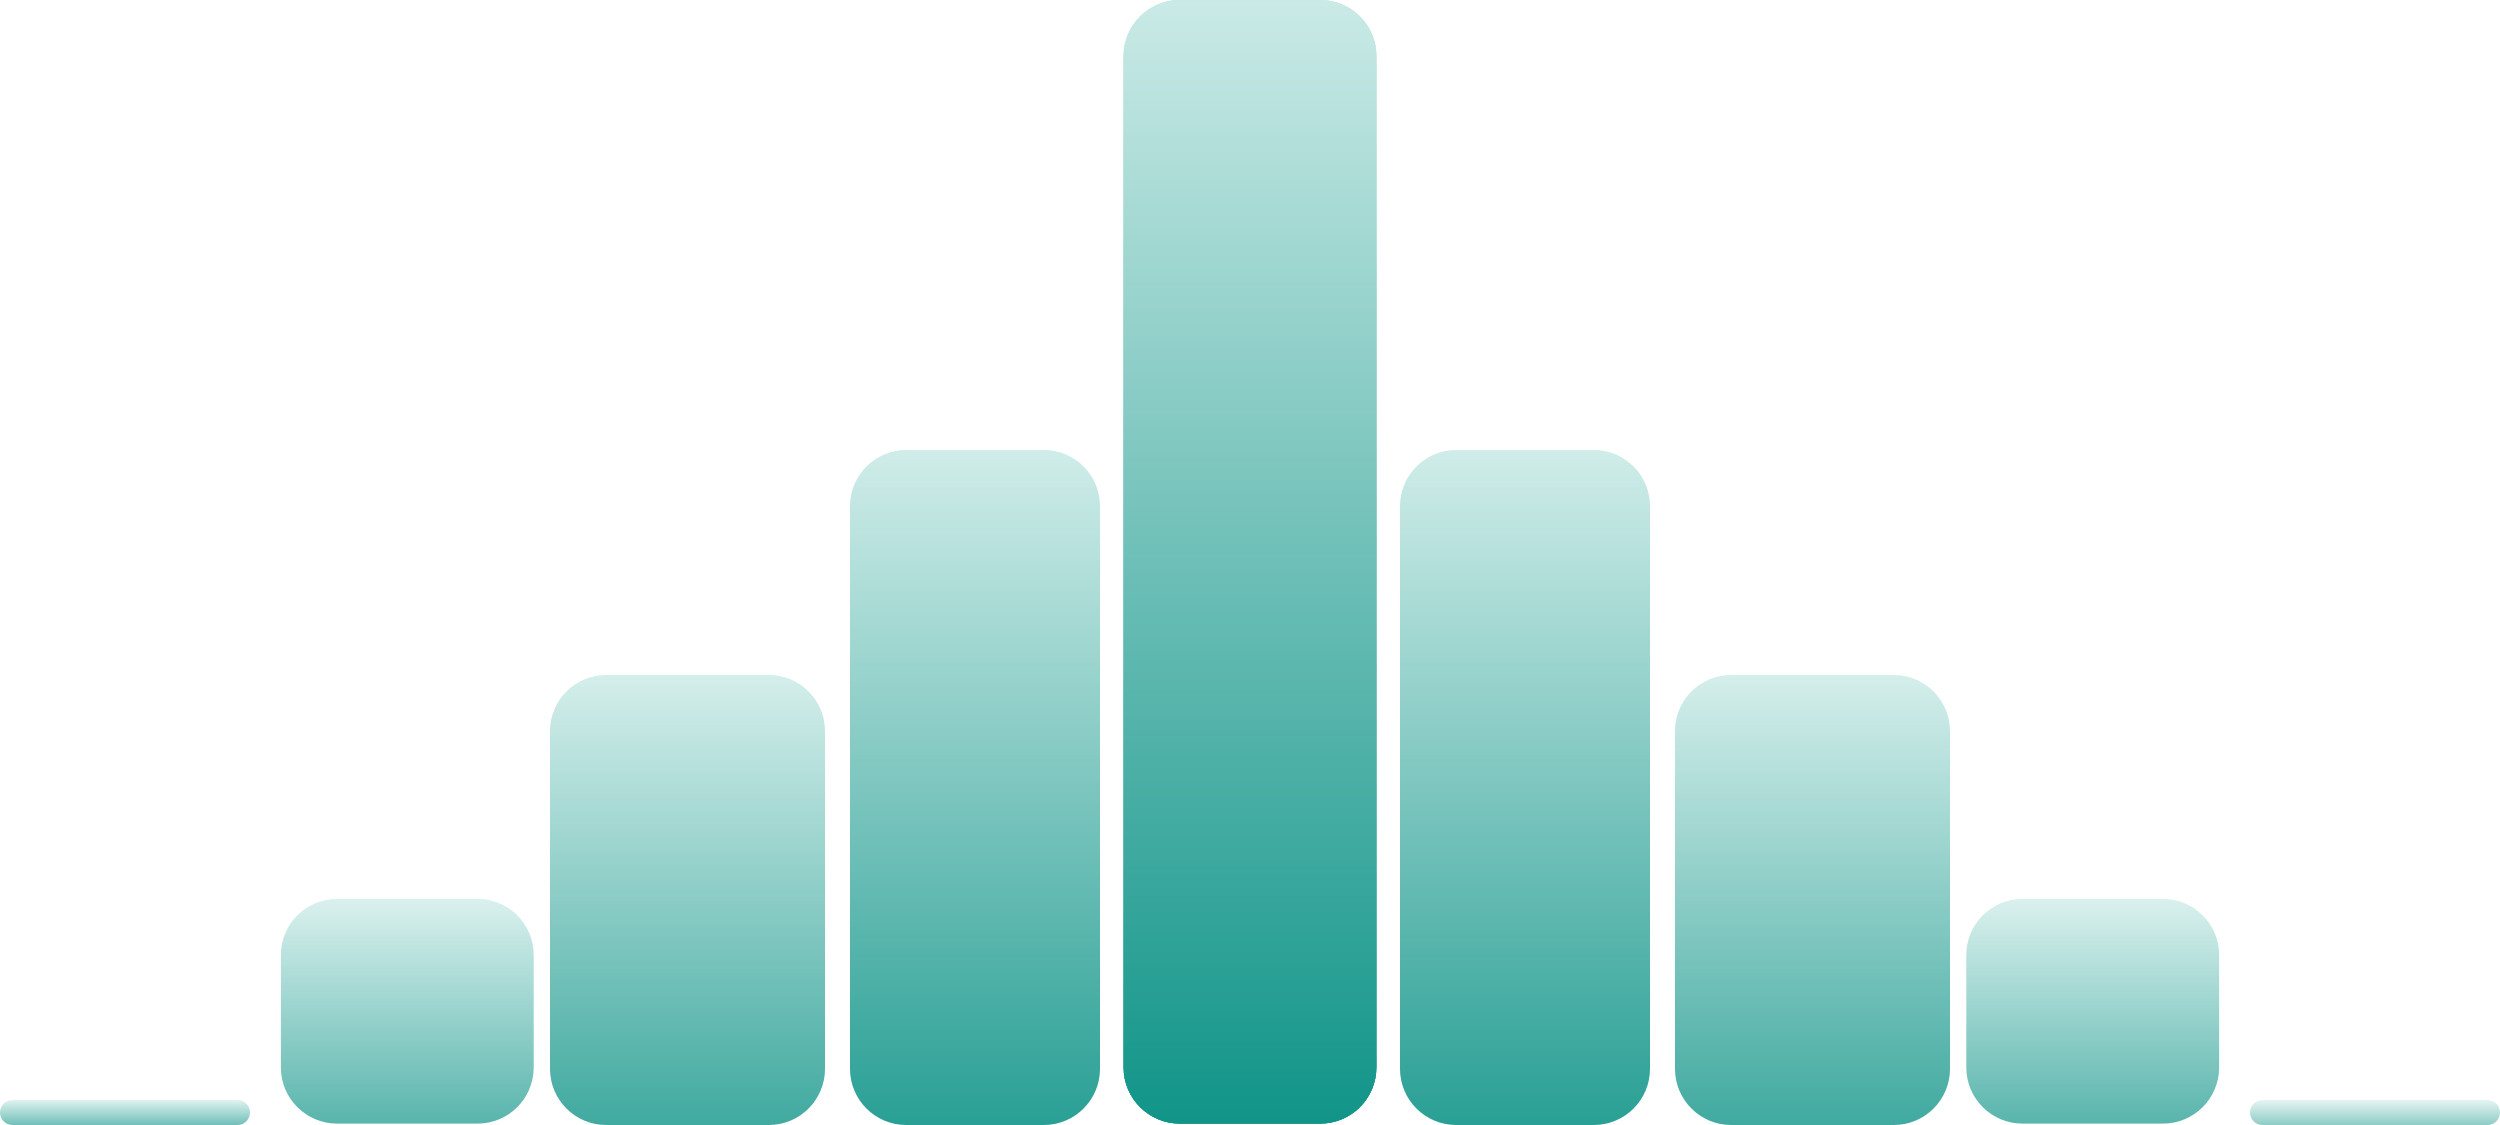
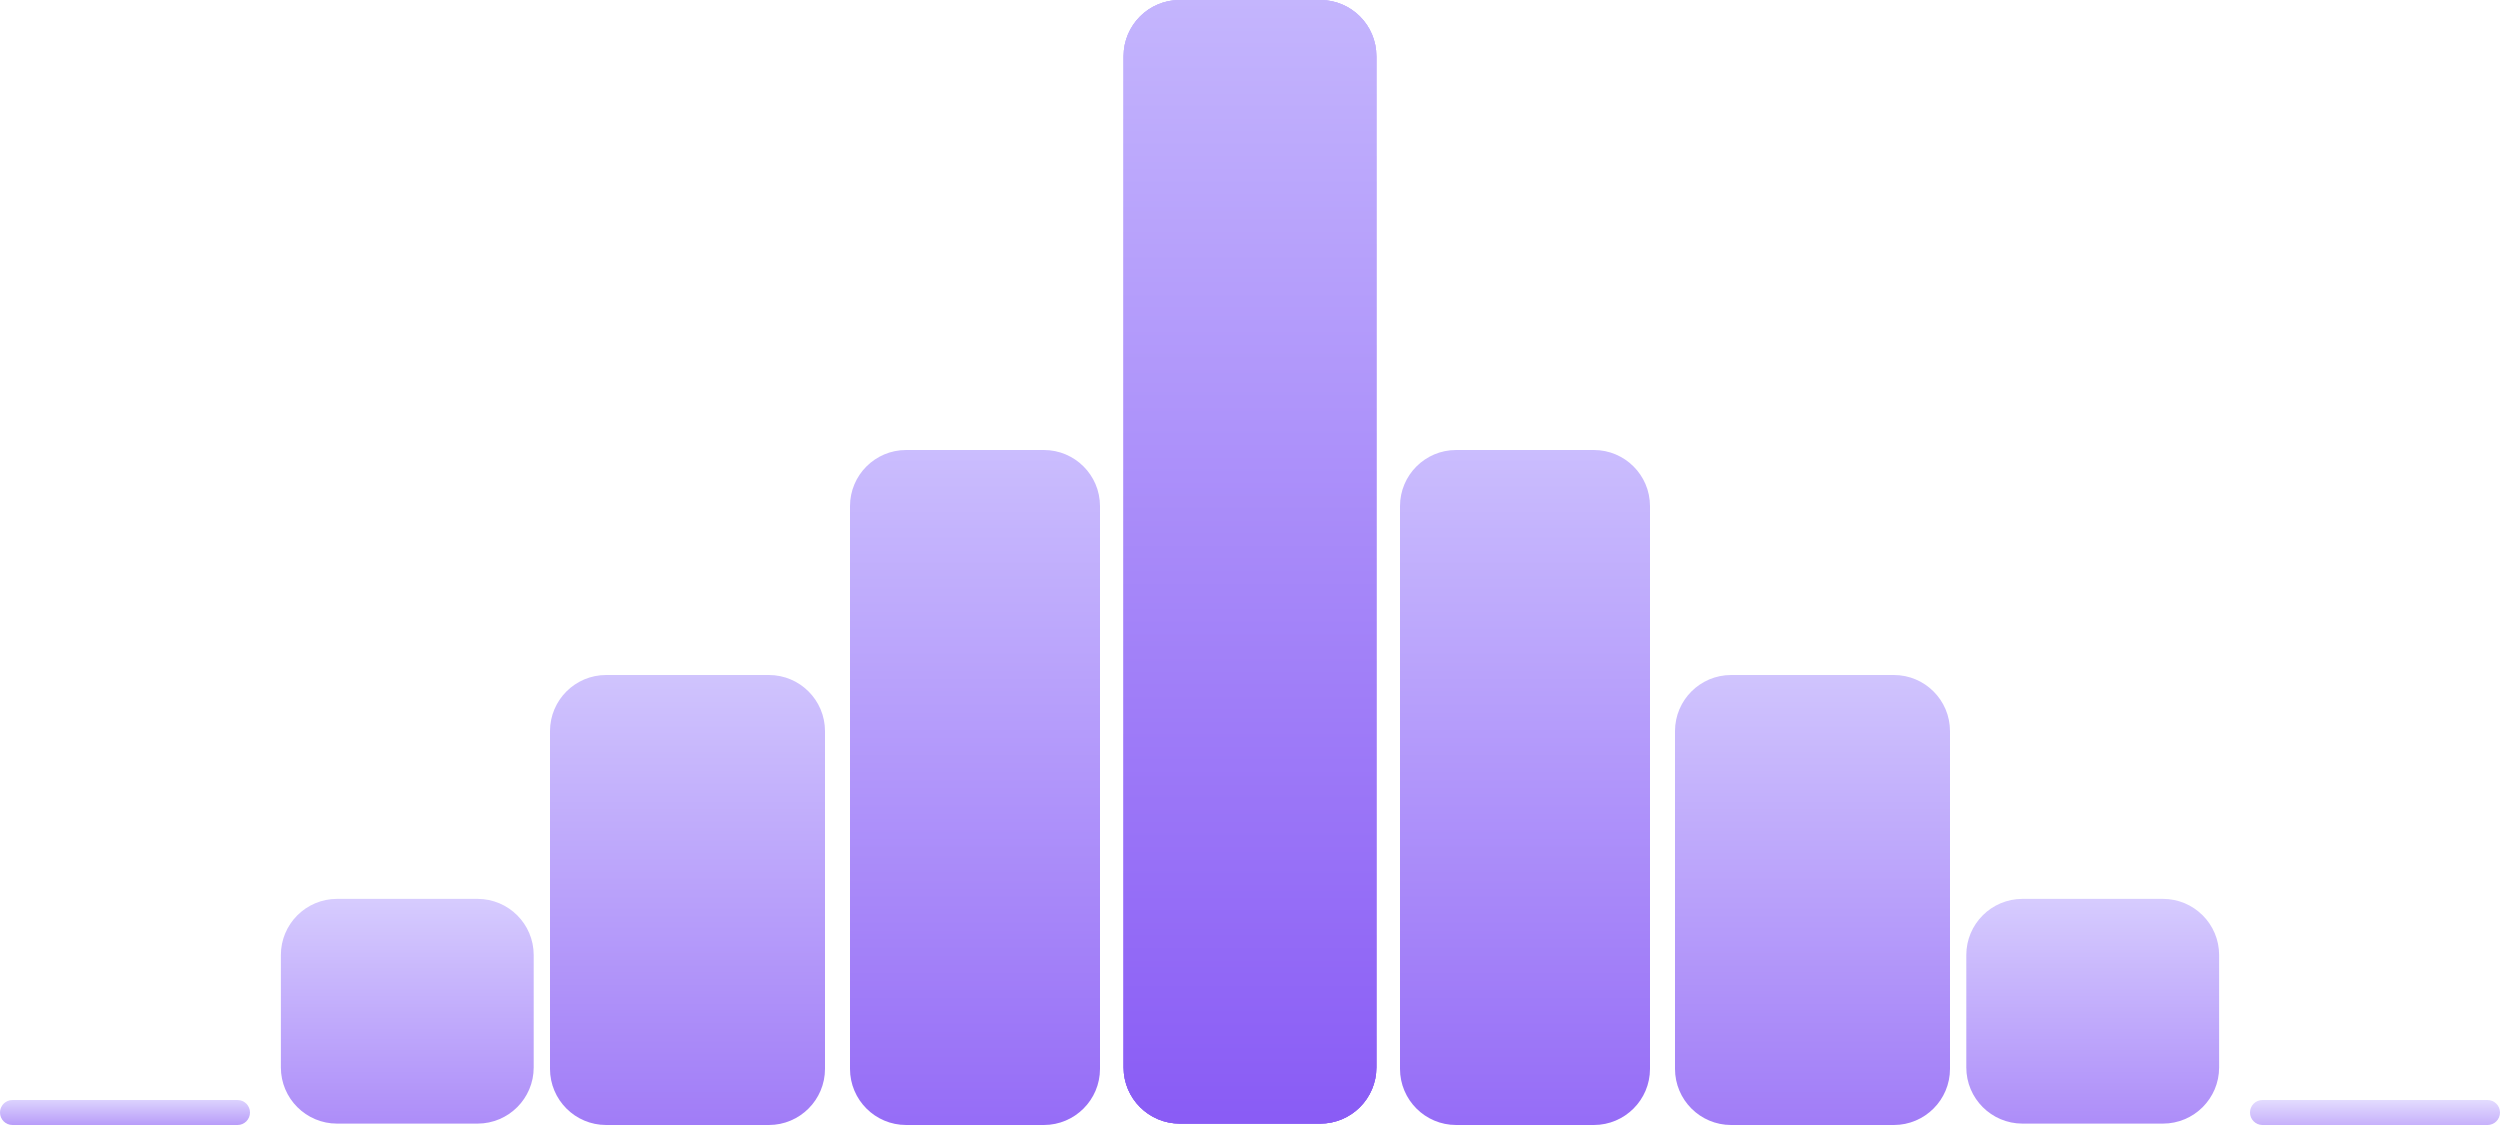
<svg xmlns="http://www.w3.org/2000/svg" width="100" height="45" viewBox="0 0 100 45" fill="none">
  <path d="M41.753 18H36.247C35.006 18 34 19.006 34 20.247V42.753C34 43.994 35.006 45 36.247 45H41.753C42.994 45 44 43.994 44 42.753V20.247C44 19.006 42.994 18 41.753 18Z" fill="url(#paint0_linear_83_527)" fill-opacity="0.9" />
  <path d="M52.809 0H47.191C45.95 0 44.943 1.006 44.943 2.247V42.697C44.943 43.938 45.95 44.944 47.191 44.944H52.809C54.05 44.944 55.056 43.938 55.056 42.697V2.247C55.056 1.006 54.05 0 52.809 0Z" fill="url(#paint1_linear_83_527)" />
  <path d="M52.809 0H47.191C45.95 0 44.943 1.006 44.943 2.247V42.697C44.943 43.938 45.95 44.944 47.191 44.944H52.809C54.05 44.944 55.056 43.938 55.056 42.697V2.247C55.056 1.006 54.05 0 52.809 0Z" fill="url(#paint2_linear_83_527)" />
  <path d="M52.809 0H47.191C45.95 0 44.943 1.006 44.943 2.247V42.697C44.943 43.938 45.95 44.944 47.191 44.944H52.809C54.05 44.944 55.056 43.938 55.056 42.697V2.247C55.056 1.006 54.05 0 52.809 0Z" fill="url(#paint3_linear_83_527)" />
  <path d="M63.753 18H58.247C57.006 18 56 19.006 56 20.247V42.753C56 43.994 57.006 45 58.247 45H63.753C64.994 45 66 43.994 66 42.753V20.247C66 19.006 64.994 18 63.753 18Z" fill="url(#paint4_linear_83_527)" fill-opacity="0.9" />
  <path d="M75.753 27H69.247C68.006 27 67 28.006 67 29.247V42.753C67 43.994 68.006 45 69.247 45H75.753C76.994 45 78 43.994 78 42.753V29.247C78 28.006 76.994 27 75.753 27Z" fill="url(#paint5_linear_83_527)" fill-opacity="0.8" />
  <path d="M86.517 35.955H80.9C79.658 35.955 78.652 36.961 78.652 38.202V42.697C78.652 43.938 79.658 44.944 80.9 44.944H86.517C87.759 44.944 88.765 43.938 88.765 42.697V38.202C88.765 36.961 87.759 35.955 86.517 35.955Z" fill="url(#paint6_linear_83_527)" fill-opacity="0.7" />
  <path d="M99.5 44H90.5C90.224 44 90 44.224 90 44.5C90 44.776 90.224 45 90.5 45H99.5C99.776 45 100 44.776 100 44.5C100 44.224 99.776 44 99.5 44Z" fill="url(#paint7_linear_83_527)" fill-opacity="0.6" />
  <path d="M30.753 27H24.247C23.006 27 22 28.006 22 29.247V42.753C22 43.994 23.006 45 24.247 45H30.753C31.994 45 33 43.994 33 42.753V29.247C33 28.006 31.994 27 30.753 27Z" fill="url(#paint8_linear_83_527)" fill-opacity="0.8" />
  <path d="M19.101 35.955H13.482C12.242 35.955 11.235 36.961 11.235 38.202V42.697C11.235 43.938 12.242 44.944 13.482 44.944H19.101C20.342 44.944 21.348 43.938 21.348 42.697V38.202C21.348 36.961 20.342 35.955 19.101 35.955Z" fill="url(#paint9_linear_83_527)" fill-opacity="0.7" />
  <path d="M9.5 44H0.5C0.224 44 0 44.224 0 44.5C0 44.776 0.224 45 0.5 45H9.5C9.776 45 10 44.776 10 44.5C10 44.224 9.776 44 9.5 44Z" fill="url(#paint10_linear_83_527)" fill-opacity="0.6" />
  <defs>
    <linearGradient id="paint0_linear_83_527" x1="38.776" y1="17.986" x2="38.776" y2="45.155" gradientUnits="userSpaceOnUse">
-       <stop stop-color="#CAEAE6" />
-       <stop offset="1" stop-color="#109488" />
+       <stop stop-color="#C4B5FD" />
+       <stop offset="1" stop-color="#895bf5" />
    </linearGradient>
    <linearGradient id="paint1_linear_83_527" x1="49.773" y1="-0.023" x2="49.773" y2="45.202" gradientUnits="userSpaceOnUse">
-       <stop stop-color="#CAEAE6" />
-       <stop offset="1" stop-color="#109488" />
+       <stop stop-color="#C4B5FD" />
+       <stop offset="1" stop-color="#895bf5" />
    </linearGradient>
    <linearGradient id="paint2_linear_83_527" x1="49.773" y1="-0.023" x2="49.773" y2="45.202" gradientUnits="userSpaceOnUse">
-       <stop stop-color="#CAEAE6" />
-       <stop offset="1" stop-color="#109488" />
+       <stop stop-color="#C4B5FD" />
+       <stop offset="1" stop-color="#895bf5" />
    </linearGradient>
    <linearGradient id="paint3_linear_83_527" x1="49.773" y1="-0.023" x2="49.773" y2="45.202" gradientUnits="userSpaceOnUse">
-       <stop stop-color="#CAEAE6" />
-       <stop offset="1" stop-color="#109488" />
+       <stop stop-color="#C4B5FD" />
+       <stop offset="1" stop-color="#895bf5" />
    </linearGradient>
    <linearGradient id="paint4_linear_83_527" x1="60.776" y1="17.986" x2="60.776" y2="45.155" gradientUnits="userSpaceOnUse">
-       <stop stop-color="#CAEAE6" />
-       <stop offset="1" stop-color="#109488" />
+       <stop stop-color="#C4B5FD" />
+       <stop offset="1" stop-color="#895bf5" />
    </linearGradient>
    <linearGradient id="paint5_linear_83_527" x1="72.253" y1="26.991" x2="72.253" y2="45.103" gradientUnits="userSpaceOnUse">
-       <stop stop-color="#CAEAE6" />
-       <stop offset="1" stop-color="#109488" />
+       <stop stop-color="#C4B5FD" />
+       <stop offset="1" stop-color="#895bf5" />
    </linearGradient>
    <linearGradient id="paint6_linear_83_527" x1="83.482" y1="35.95" x2="83.482" y2="44.995" gradientUnits="userSpaceOnUse">
-       <stop stop-color="#CAEAE6" />
-       <stop offset="1" stop-color="#109488" />
+       <stop stop-color="#C4B5FD" />
+       <stop offset="1" stop-color="#895bf5" />
    </linearGradient>
    <linearGradient id="paint7_linear_83_527" x1="94.776" y1="43.999" x2="94.776" y2="45.006" gradientUnits="userSpaceOnUse">
-       <stop stop-color="#CAEAE6" stop-opacity="0.8" />
-       <stop offset="1" stop-color="#109488" stop-opacity="0.8" />
+       <stop stop-color="#C4B5FD" stop-opacity="0.8" />
+       <stop offset="1" stop-color="#895bf5" stop-opacity="0.8" />
    </linearGradient>
    <linearGradient id="paint8_linear_83_527" x1="27.253" y1="26.991" x2="27.253" y2="45.103" gradientUnits="userSpaceOnUse">
-       <stop stop-color="#CAEAE6" />
-       <stop offset="1" stop-color="#109488" />
+       <stop stop-color="#C4B5FD" />
+       <stop offset="1" stop-color="#895bf5" />
    </linearGradient>
    <linearGradient id="paint9_linear_83_527" x1="16.065" y1="35.95" x2="16.065" y2="44.995" gradientUnits="userSpaceOnUse">
-       <stop stop-color="#CAEAE6" />
-       <stop offset="1" stop-color="#109488" />
+       <stop stop-color="#C4B5FD" />
+       <stop offset="1" stop-color="#895bf5" />
    </linearGradient>
    <linearGradient id="paint10_linear_83_527" x1="4.776" y1="43.999" x2="4.776" y2="45.006" gradientUnits="userSpaceOnUse">
-       <stop stop-color="#CAEAE6" />
-       <stop offset="1" stop-color="#109488" />
+       <stop stop-color="#C4B5FD" />
+       <stop offset="1" stop-color="#895bf5" />
    </linearGradient>
  </defs>
</svg>
